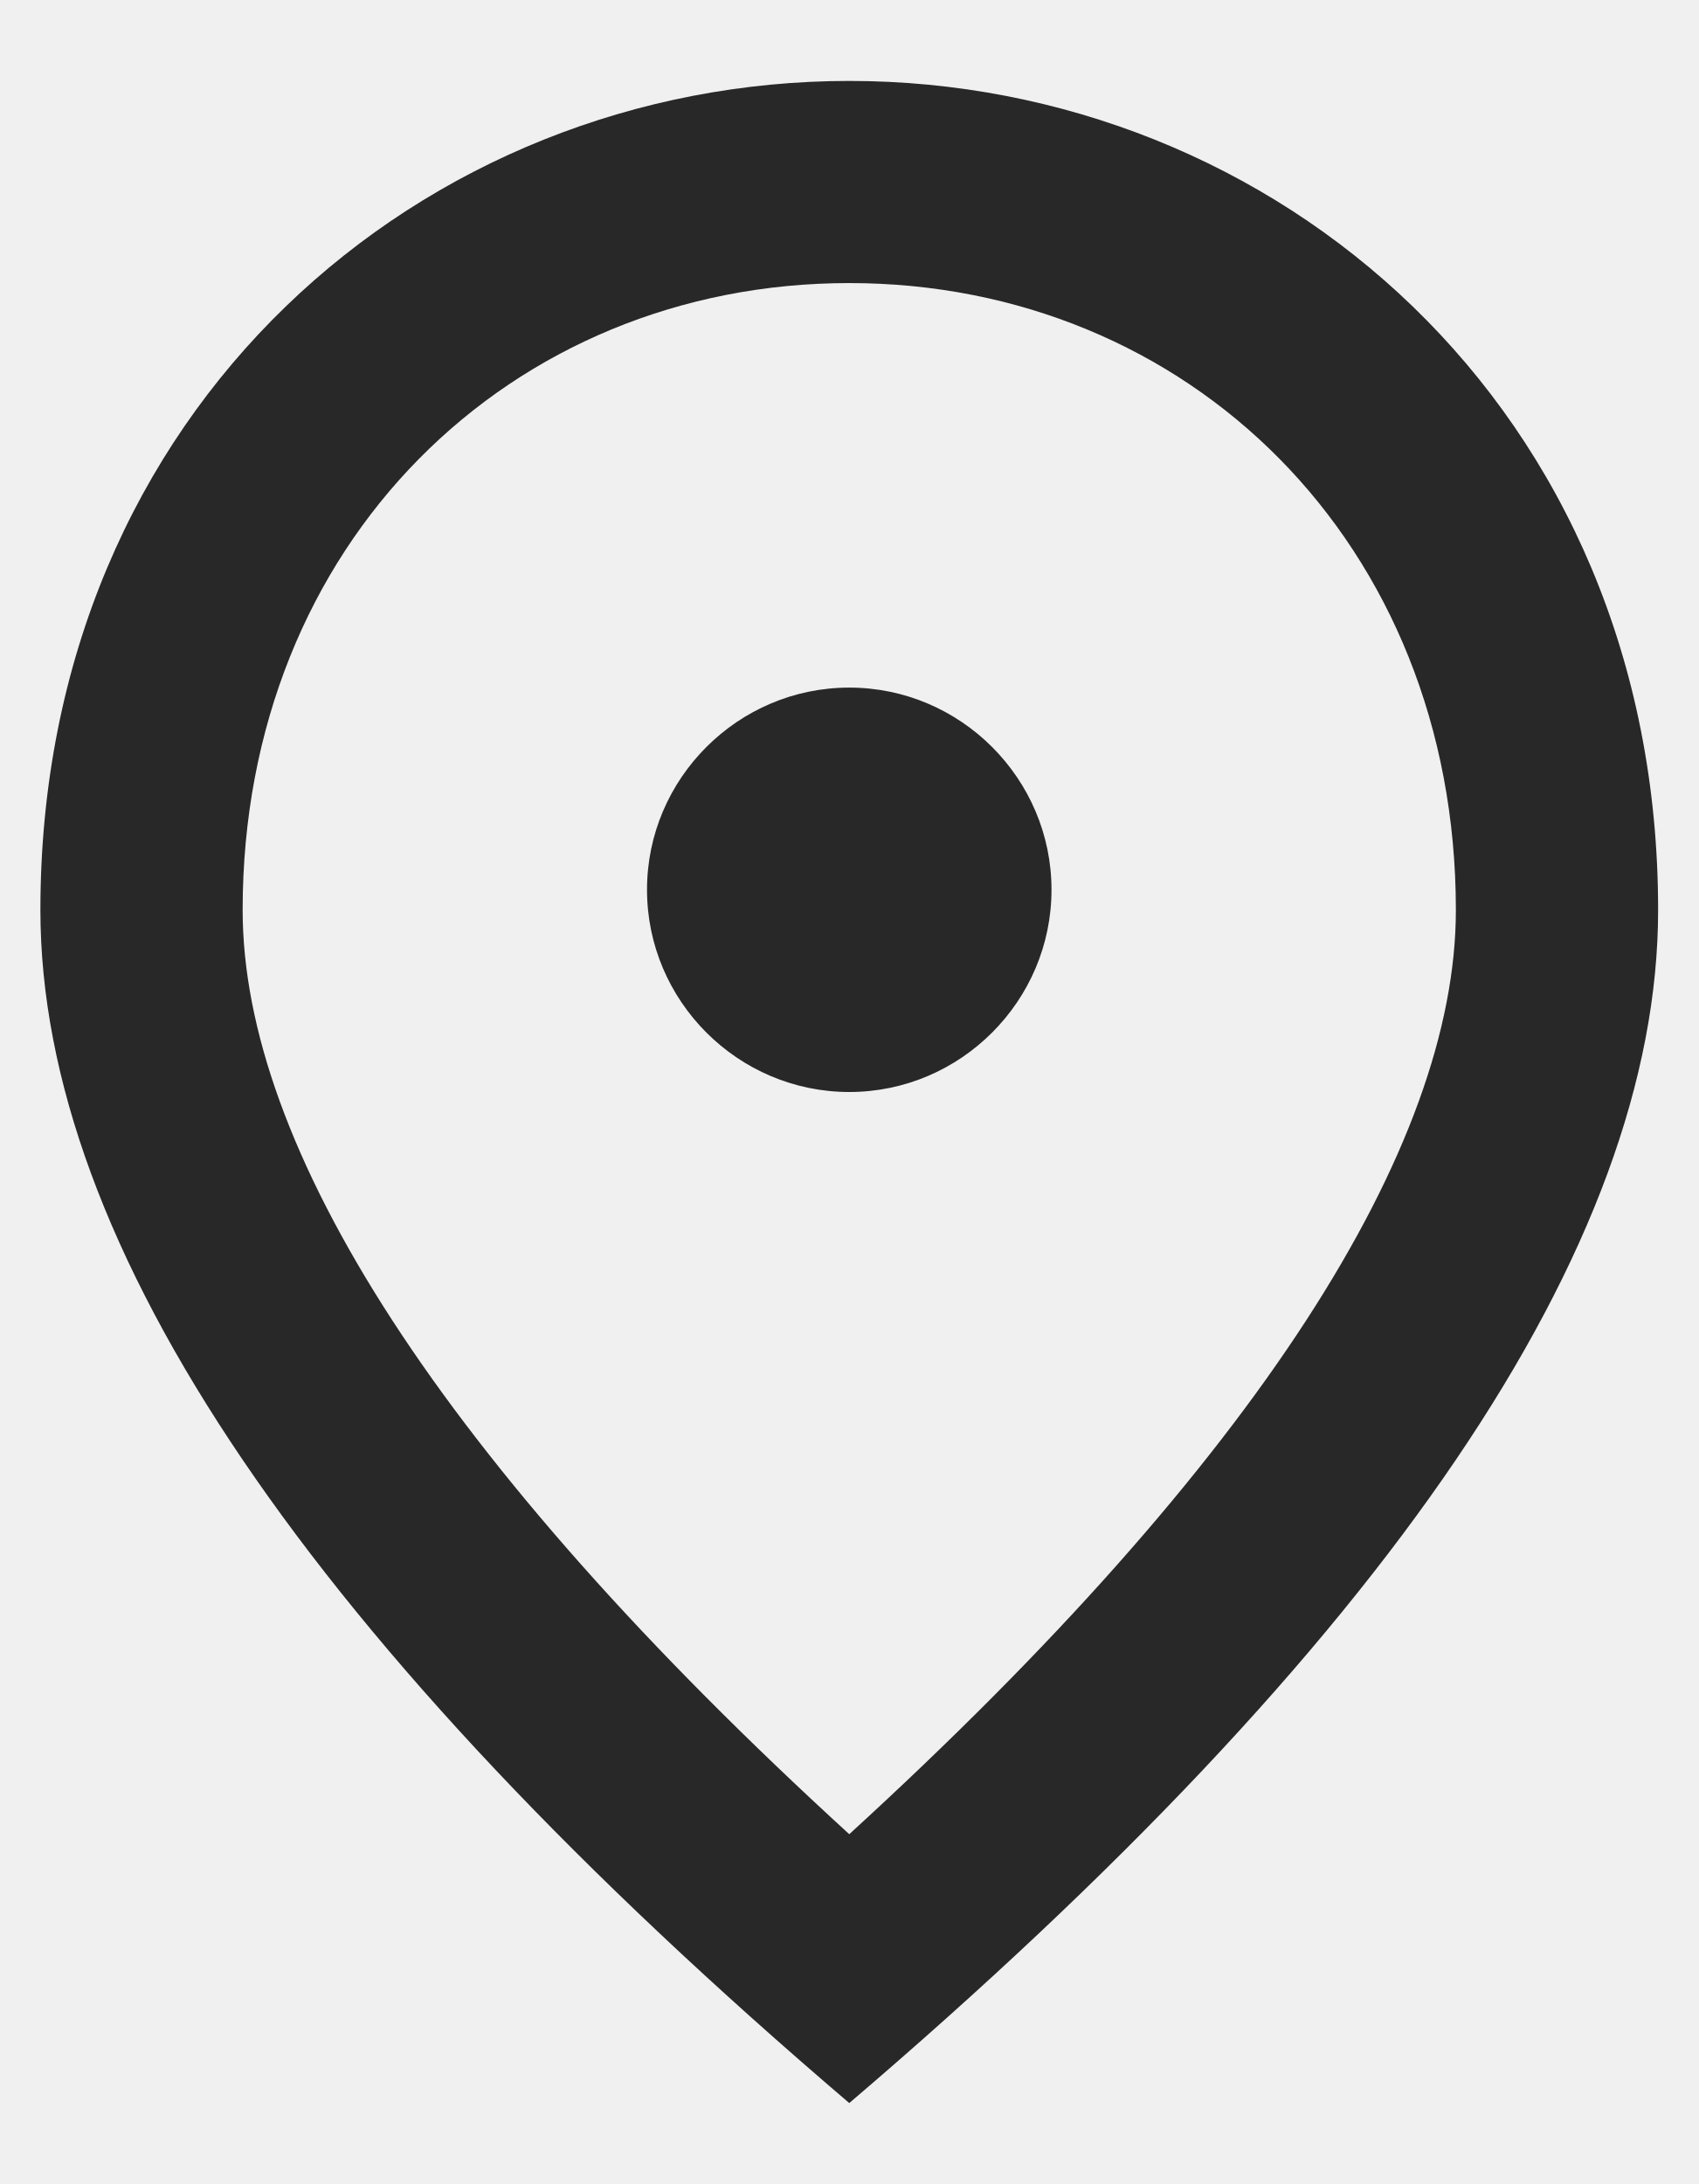
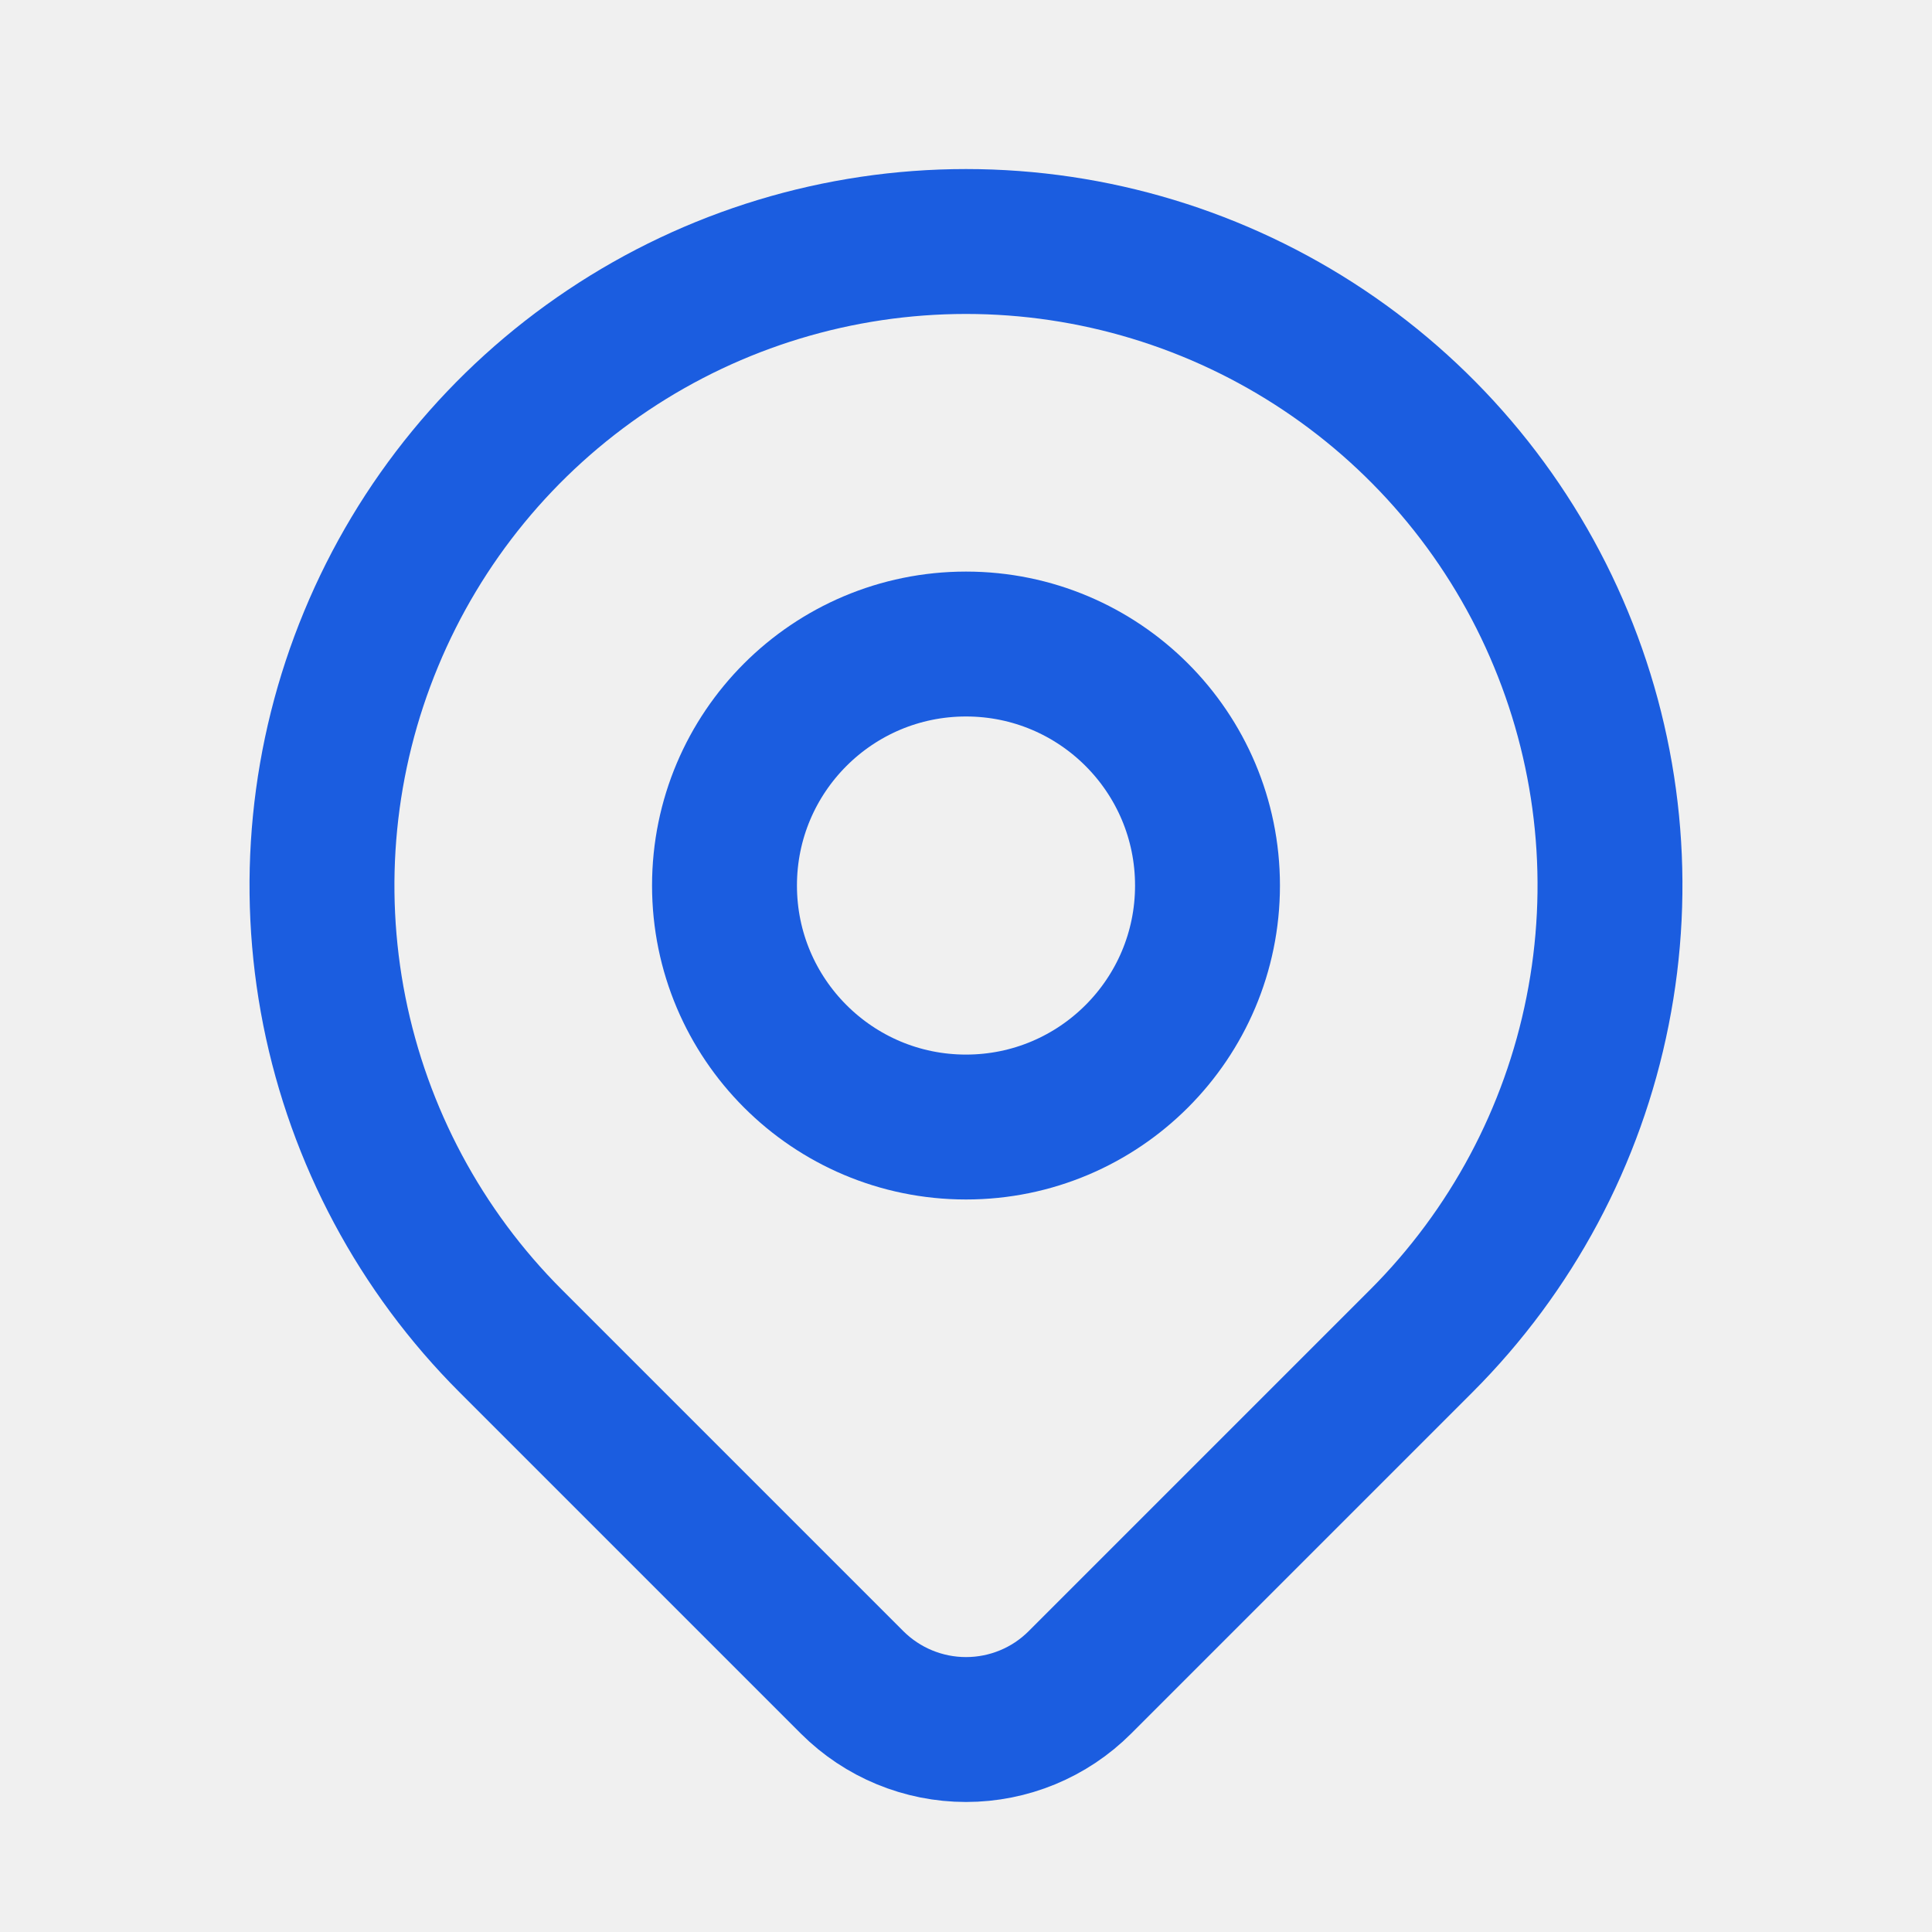
- <svg xmlns="http://www.w3.org/2000/svg" width="14" height="18" viewBox="0 0 14 18" fill="none">
-   <path d="M7 9C6.083 9 5.333 8.25 5.333 7.333C5.333 6.417 6.083 5.667 7 5.667C7.917 5.667 8.667 6.417 8.667 7.333C8.667 8.25 7.917 9 7 9ZM12 7.5C12 4.475 9.792 2.333 7 2.333C4.208 2.333 2 4.475 2 7.5C2 9.45 3.625 12.033 7 15.117C10.375 12.033 12 9.45 12 7.5ZM7 0.667C10.5 0.667 13.667 3.35 13.667 7.5C13.667 10.267 11.442 13.542 7 17.333C2.558 13.542 0.333 10.267 0.333 7.5C0.333 3.35 3.5 0.667 7 0.667Z" fill="#282828" />
+ <svg xmlns="http://www.w3.org/2000/svg" width="20" height="20" viewBox="0 0 20 20" fill="none">
+   <g clip-path="url(#clip0_222_79)">
+     <path d="M10 11.667C11.381 11.667 12.5 10.547 12.5 9.167C12.5 7.786 11.381 6.667 10 6.667C8.619 6.667 7.5 7.786 7.5 9.167C7.5 10.547 8.619 11.667 10 11.667Z" stroke="#1B5DE0" stroke-width="1.5" stroke-linecap="round" stroke-linejoin="round" />
+     <path d="M14.714 13.881L11.178 17.417C10.866 17.729 10.442 17.904 10 17.904C9.559 17.904 9.135 17.729 8.822 17.417L5.286 13.881C4.353 12.948 3.719 11.761 3.461 10.467C3.204 9.174 3.336 7.834 3.841 6.616C4.345 5.397 5.2 4.356 6.296 3.624C7.392 2.891 8.681 2.5 10 2.5C11.318 2.5 12.607 2.891 13.704 3.624C14.8 4.356 15.655 5.397 16.159 6.616C16.664 7.834 16.796 9.174 16.538 10.467C16.281 11.761 15.646 12.948 14.714 13.881Z" stroke="#1B5DE0" stroke-width="1.5" stroke-linecap="round" stroke-linejoin="round" />
+   </g>
+   <defs>
+     <clipPath id="clip0_222_79">
+       <rect width="20" height="20" fill="white" />
+     </clipPath>
+   </defs>
</svg>
